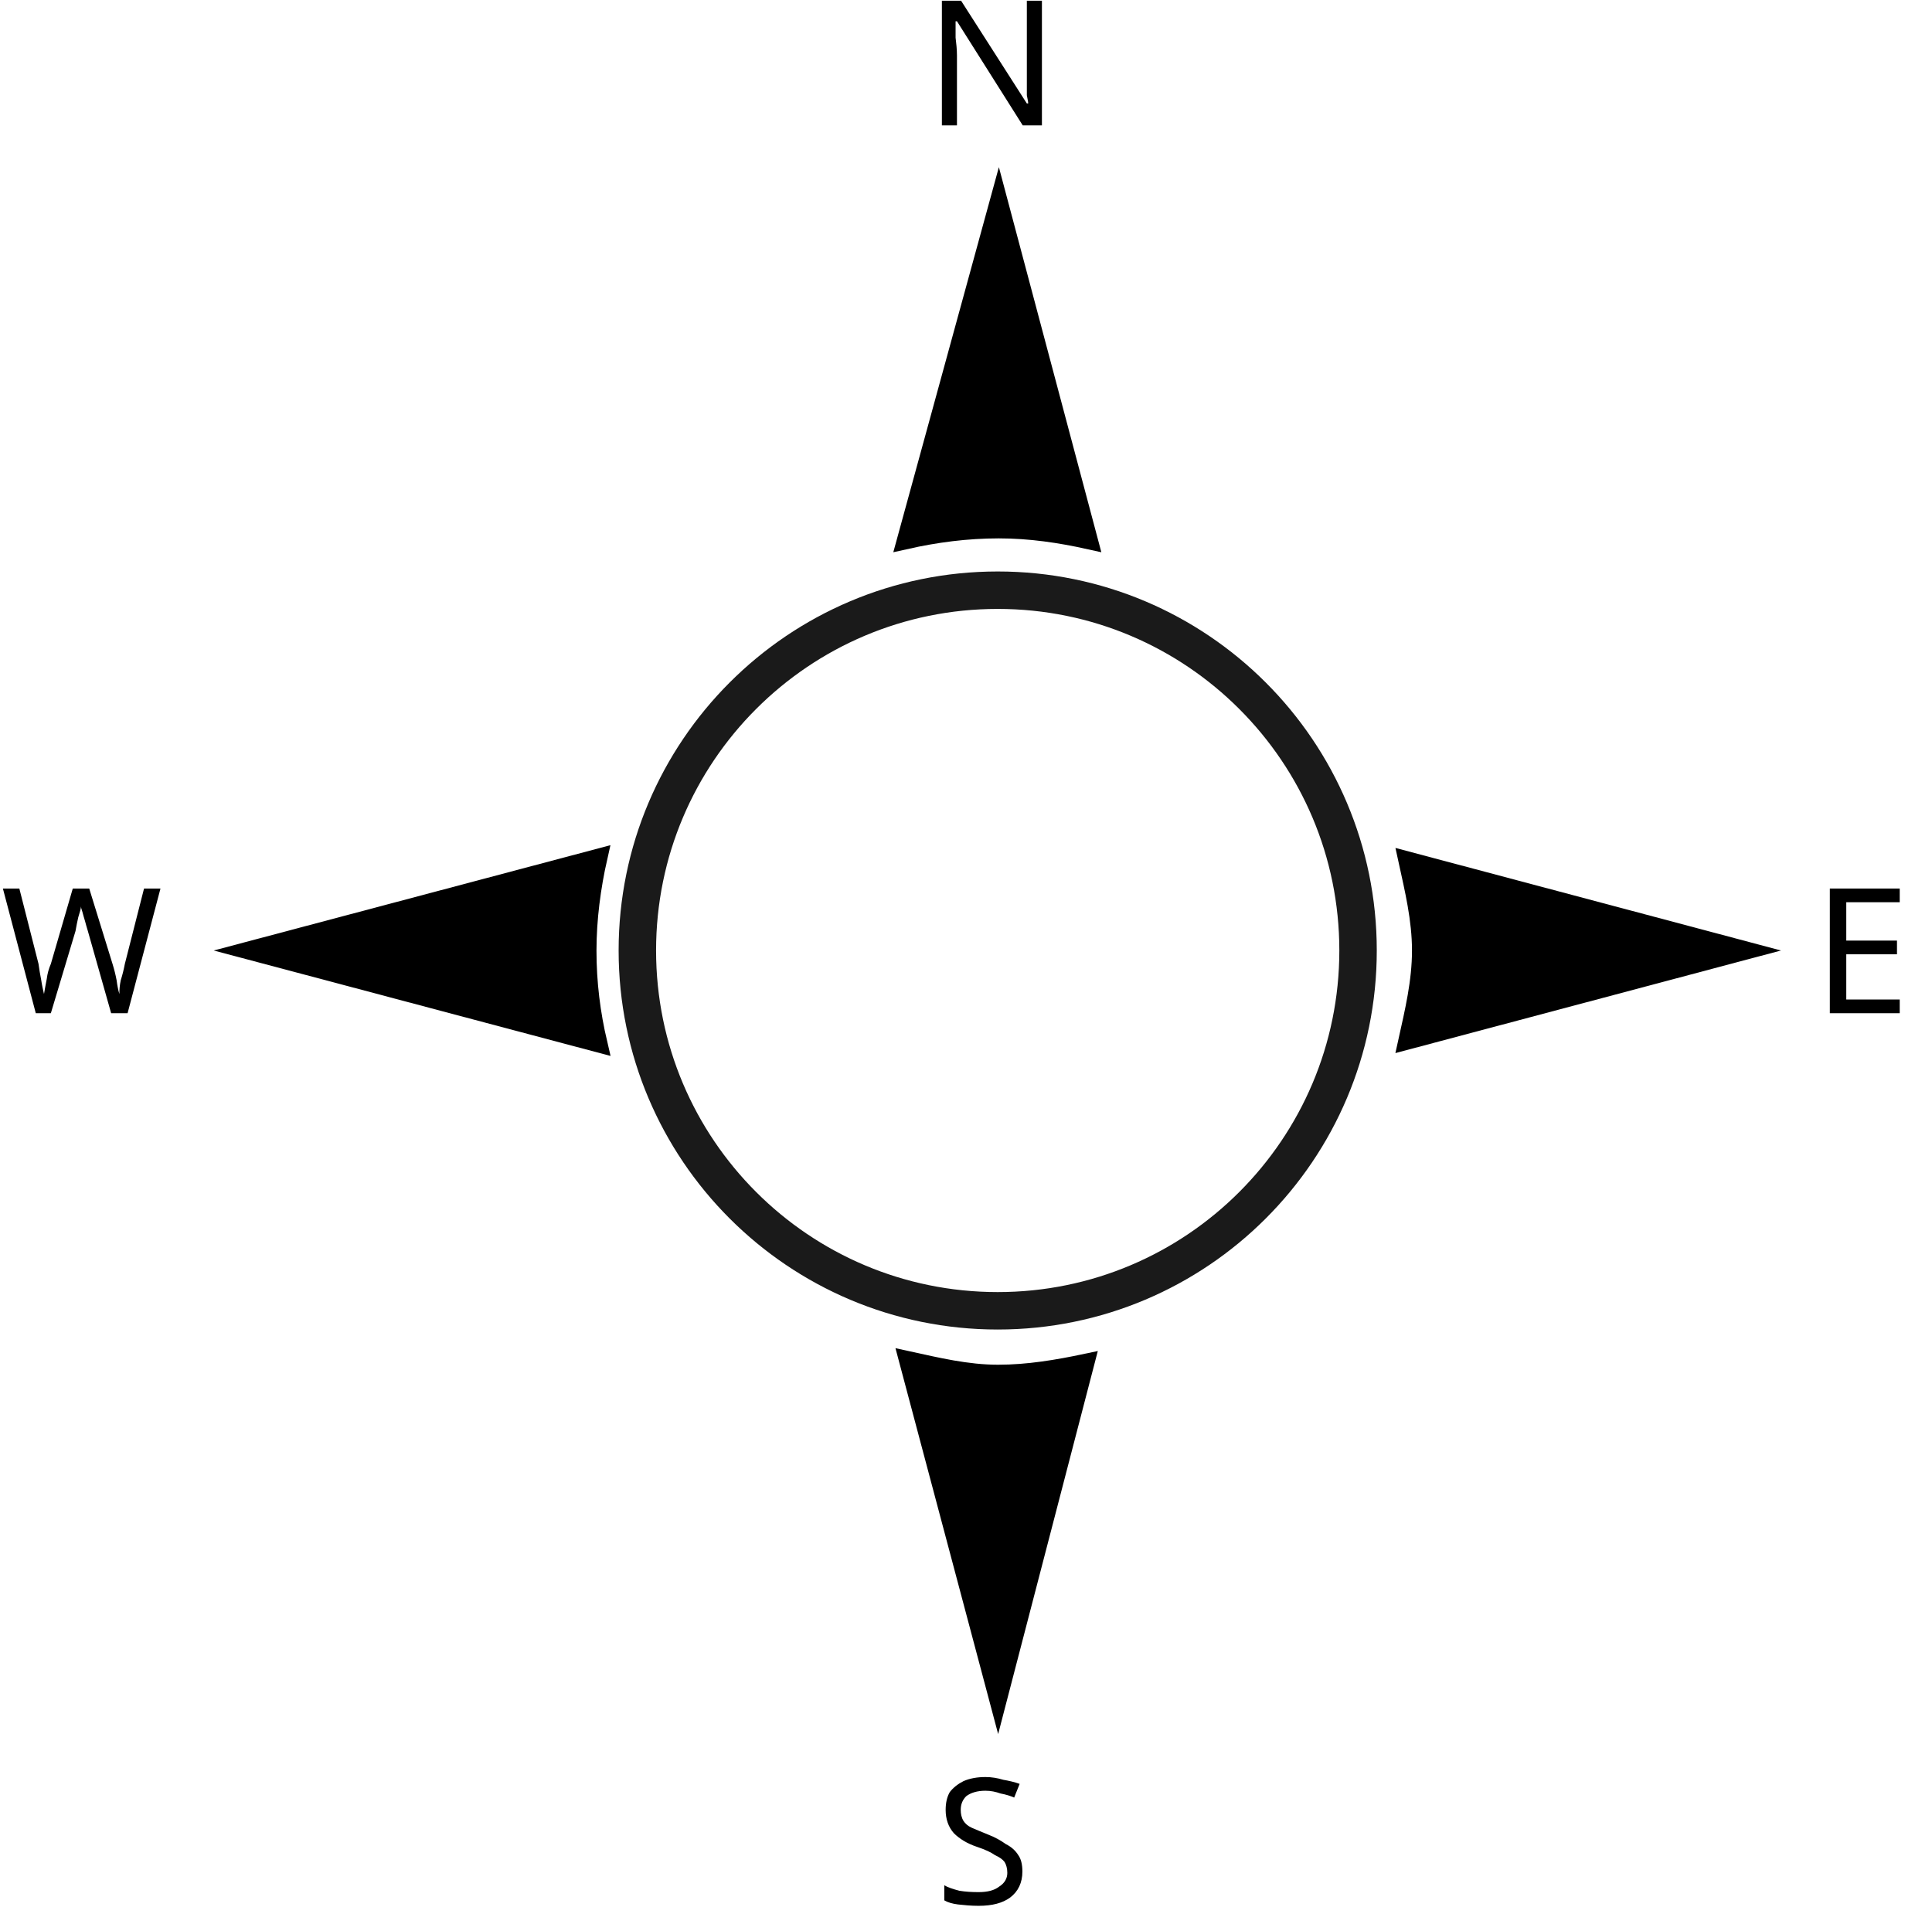
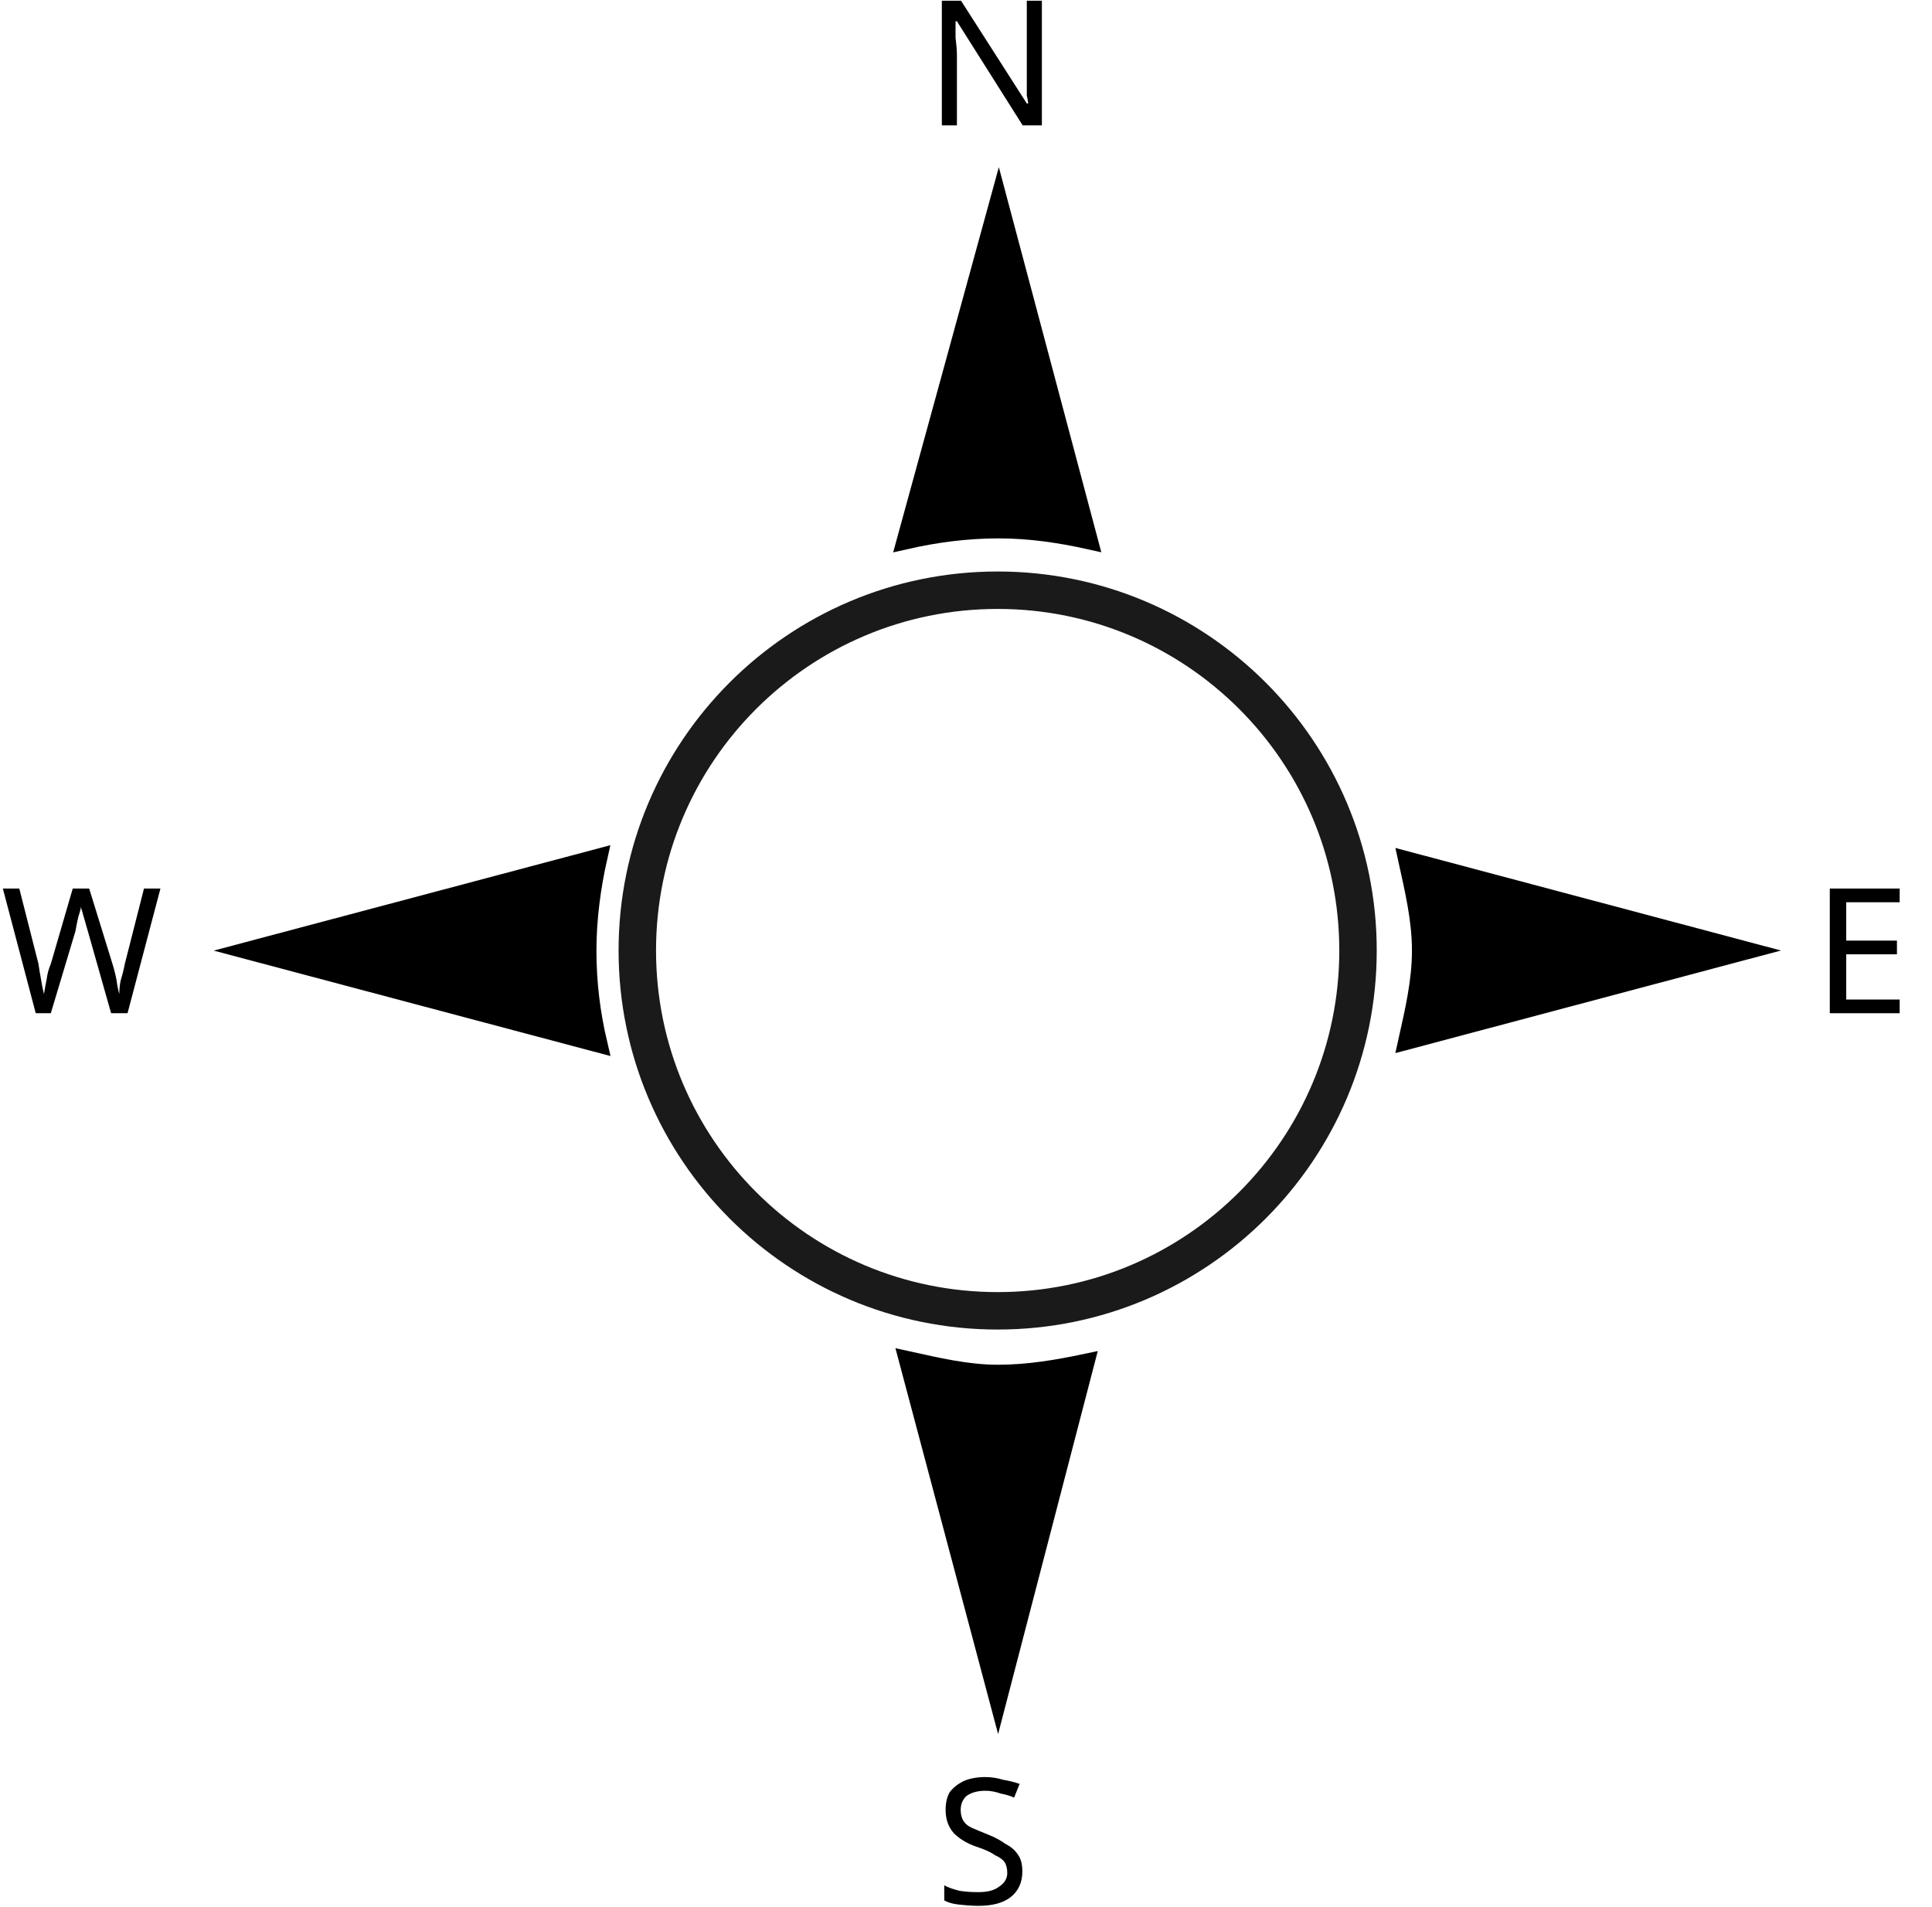
- <svg xmlns="http://www.w3.org/2000/svg" viewBox="0 0 22.03 21.745" id="svg2" version="1.1" width="100%" height="100%">
-   <defs id="defs88" />
-   <g id="layer4" style="display:inline" transform="translate(1.638477,1.101783)">
-     <path style="fill:#000000;stroke:#000000;stroke-width:0.2;stroke-linecap:square;stroke-linejoin:miter;stroke-miterlimit:4;stroke-opacity:1;stroke-dasharray:none;display:inline" d="m 5.188,8.676 -4,1.062 4,1.063 c -0.081,-0.345 -0.125,-0.693 -0.125,-1.063 0,-0.359 0.049,-0.727 0.125,-1.062 z" id="path3303" />
-     <path style="fill:#000000;stroke:#000000;stroke-width:0.2;stroke-linecap:square;stroke-linejoin:miter;stroke-miterlimit:4;stroke-opacity:1;stroke-dasharray:none;display:inline" d="M 9.75,1.188 8.688,5.062 C 9.031,4.985 9.384,4.938 9.75,4.938 c 0.357,0 0.697,0.051 1.031,0.125 L 9.75,1.188 z" id="path3301" />
-     <path style="fill:#000000;stroke:#000000;stroke-width:0.2;stroke-linecap:square;stroke-linejoin:miter;stroke-miterlimit:4;stroke-opacity:1;stroke-dasharray:none;display:inline" d="m 8.711,14.406 1.031,3.875 1,-3.844 c -0.322,0.068 -0.657,0.125 -1,0.125 -0.356,0 -0.697,-0.083 -1.031,-0.156 z" id="path3299" />
-     <path style="fill:#000000;stroke:#000000;stroke-width:0.2;stroke-linecap:square;stroke-linejoin:miter;stroke-miterlimit:4;stroke-opacity:1;stroke-dasharray:none;display:inline" d="m 14.406,8.707 c 0.073,0.334 0.156,0.675 0.156,1.031 0,0.357 -0.082,0.697 -0.156,1.031 l 3.875,-1.031 -3.875,-1.031 z" id="path3137-4-9" />
-   </g>
-   <g id="layer3" style="display:inline" transform="translate(1.638477,1.101783)">
-     <path style="font-size:medium;font-style:normal;font-variant:normal;font-weight:normal;font-stretch:normal;text-indent:0;text-align:start;text-decoration:none;line-height:normal;letter-spacing:normal;word-spacing:normal;text-transform:none;direction:ltr;block-progression:tb;writing-mode:lr-tb;text-anchor:start;baseline-shift:baseline;color:#000000;fill:none;stroke:#1a1a1a;stroke-width:0.427;marker:none;visibility:visible;display:inline;overflow:visible;enable-background:accumulate;font-family:Sans;-inkscape-font-specification:Sans" d="m 9.738,5.629 c -2.269,0 -4.109,1.84 -4.109,4.109 0,2.269 1.84,4.109 4.109,4.109 2.269,0 4.109,-1.84 4.109,-4.109 0,-2.269 -1.84,-4.109 -4.109,-4.109 z" id="path3325" />
-     <text xml:space="preserve" style="font-size:40px;font-style:normal;font-variant:normal;font-weight:normal;font-stretch:normal;line-height:125%;letter-spacing:0px;word-spacing:0px;fill:#000000;fill-opacity:1;stroke:none;font-family:OPEN SANS;-inkscape-font-specification:OPEN SANS" x="8.916" y="0.33" id="text4162">
-       <tspan id="tspan4164" x="8.916" y="0.33" style="font-size:2px;font-family:arial black;-inkscape-font-specification:arial black">N</tspan>
-     </text>
-     <text xml:space="preserve" style="font-size:40px;font-style:normal;font-variant:normal;font-weight:normal;font-stretch:normal;line-height:125%;letter-spacing:0px;word-spacing:0px;fill:#000000;fill-opacity:1;stroke:none;display:inline;font-family:OPEN SANS;-inkscape-font-specification:OPEN SANS" x="9.021" y="20.619" id="text4162-5">
-       <tspan id="tspan4164-5" x="9.021" y="20.619" style="font-size:2px;font-family:arial black;-inkscape-font-specification:arial black">S</tspan>
-     </text>
-     <text xml:space="preserve" style="font-size:40px;font-style:normal;font-variant:normal;font-weight:normal;font-stretch:normal;line-height:125%;letter-spacing:0px;word-spacing:0px;fill:#000000;fill-opacity:1;stroke:none;display:inline;font-family:OPEN SANS;-inkscape-font-specification:OPEN SANS" x="19.039" y="10.454" id="text4162-5-1">
-       <tspan id="tspan4164-5-7" x="19.039" y="10.454" style="font-size:2px;font-family:arial black;-inkscape-font-specification:arial black">E</tspan>
-     </text>
-     <text xml:space="preserve" style="font-size:40px;font-style:normal;font-variant:normal;font-weight:normal;font-stretch:normal;line-height:125%;letter-spacing:0px;word-spacing:0px;fill:#000000;fill-opacity:1;stroke:none;display:inline;font-family:OPEN SANS;-inkscape-font-specification:OPEN SANS" x="-1.638" y="10.454" id="text4162-5-1-1">
-       <tspan id="tspan4164-5-7-1" x="-1.638" y="10.454" style="font-size:2px;font-family:arial black;-inkscape-font-specification:arial black">W</tspan>
-     </text>
+ <svg xmlns="http://www.w3.org/2000/svg" viewBox="0 0 22.03 21.745">
+   <g transform="translate(1.638 1.102)">
+     <g stroke="#000" stroke-linecap="square" stroke-width=".2">
+       <path d="m5.188 8.676l-4 1.063 4 1.063c-.081-.345-.125-.693-.125-1.063 0-.359.049-.727.125-1.063z" />
+       <path d="m9.75 1.188l-1.063 3.875c.343-.078.696-.125 1.063-.125.357 0 .697.051 1.031.125l-1.031-3.875z" />
+       <path d="m8.711 14.406l1.031 3.875 1-3.844c-.322.068-.657.125-1 .125-.356 0-.697-.083-1.031-.156z" />
+       <path d="m14.406 8.707c.073.334.156.675.156 1.031 0 .357-.082.697-.156 1.031l3.875-1.031-3.875-1.031z" />
+     </g>
+     <path d="m9.738 5.629c-2.269 0-4.109 1.84-4.109 4.109 0 2.269 1.84 4.109 4.109 4.109 2.269 0 4.109-1.84 4.109-4.109 0-2.269-1.84-4.109-4.109-4.109z" color="#000" stroke-width=".427" fill="none" stroke="#1a1a1a" />
+     <g font-family="OPEN SANS" word-spacing="0" line-height="125%" letter-spacing="0" font-size="40">
+       <text x="8.916" y=".33">
+         <tspan x="8.916" y=".33" font-family="arial black" font-size="2">N</tspan>
+       </text>
+       <text x="9.02" y="20.619">
+         <tspan x="9.02" y="20.619" font-family="arial black" font-size="2">S</tspan>
+       </text>
+       <text x="19.04" y="10.454">
+         <tspan x="19.04" y="10.454" font-family="arial black" font-size="2">E</tspan>
+       </text>
+       <text x="-1.638" y="10.454">
+         <tspan x="-1.638" y="10.454" font-family="arial black" font-size="2">W</tspan>
+       </text>
+     </g>
  </g>
</svg>
